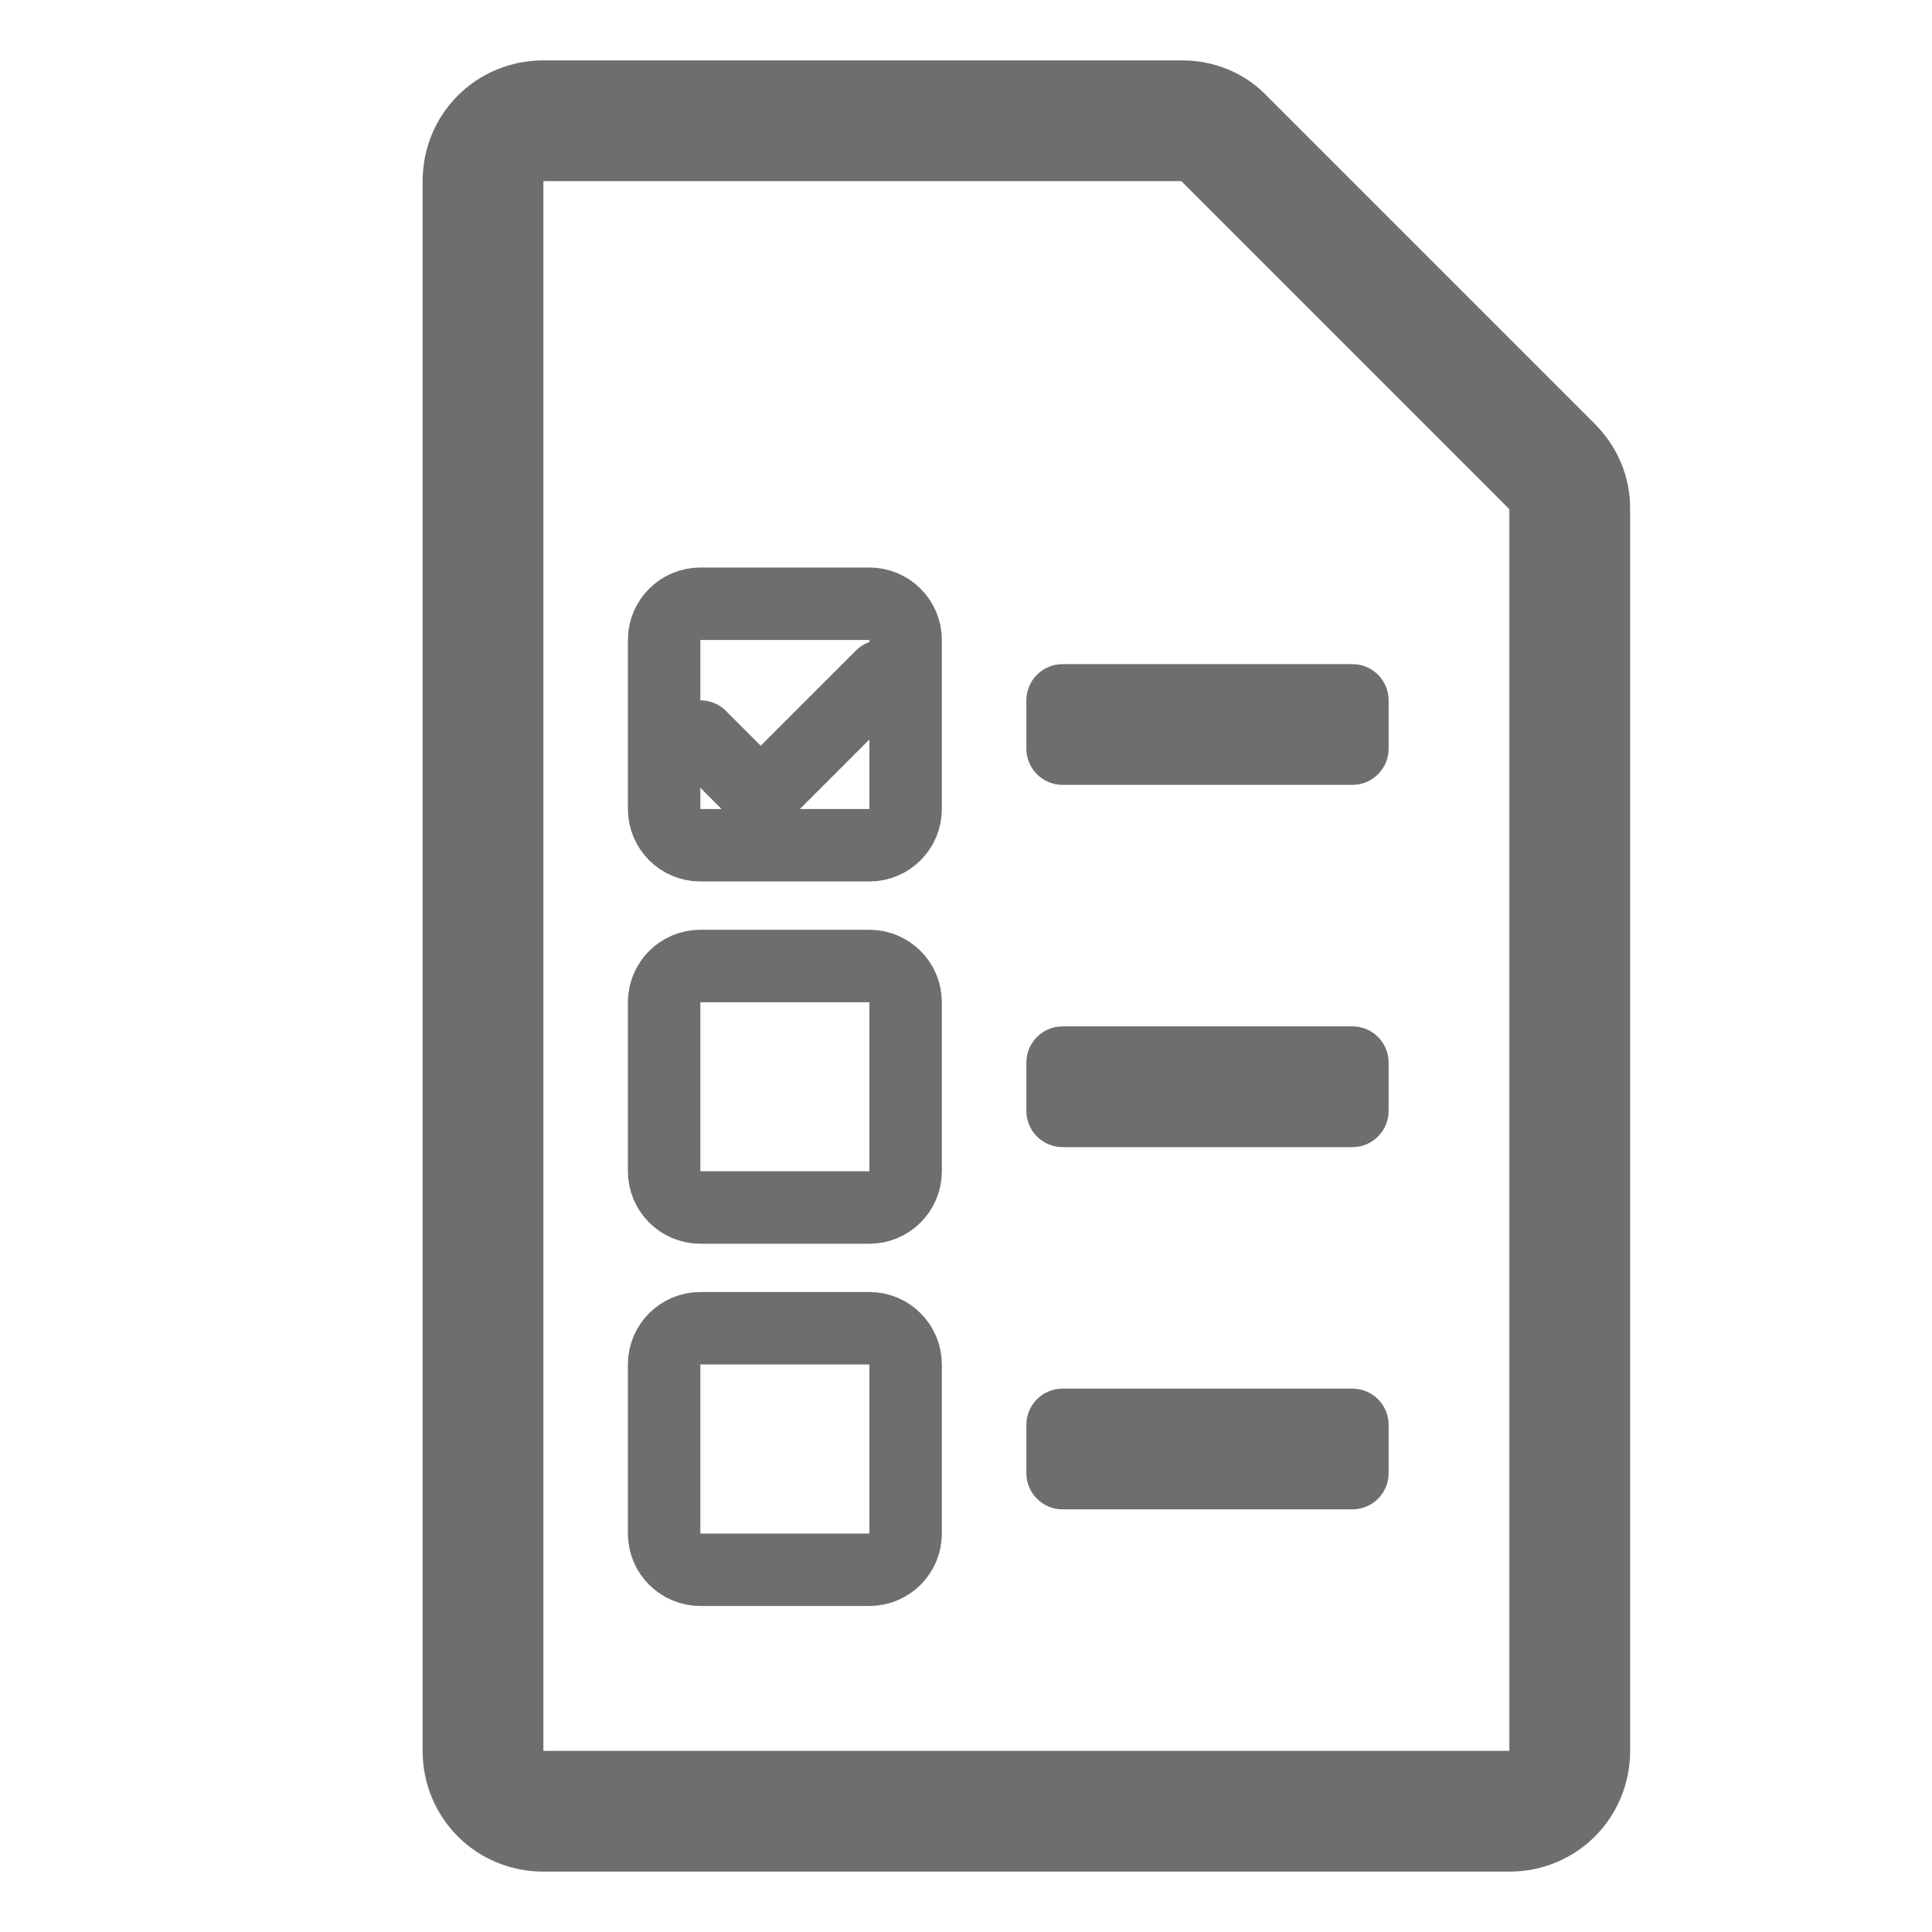
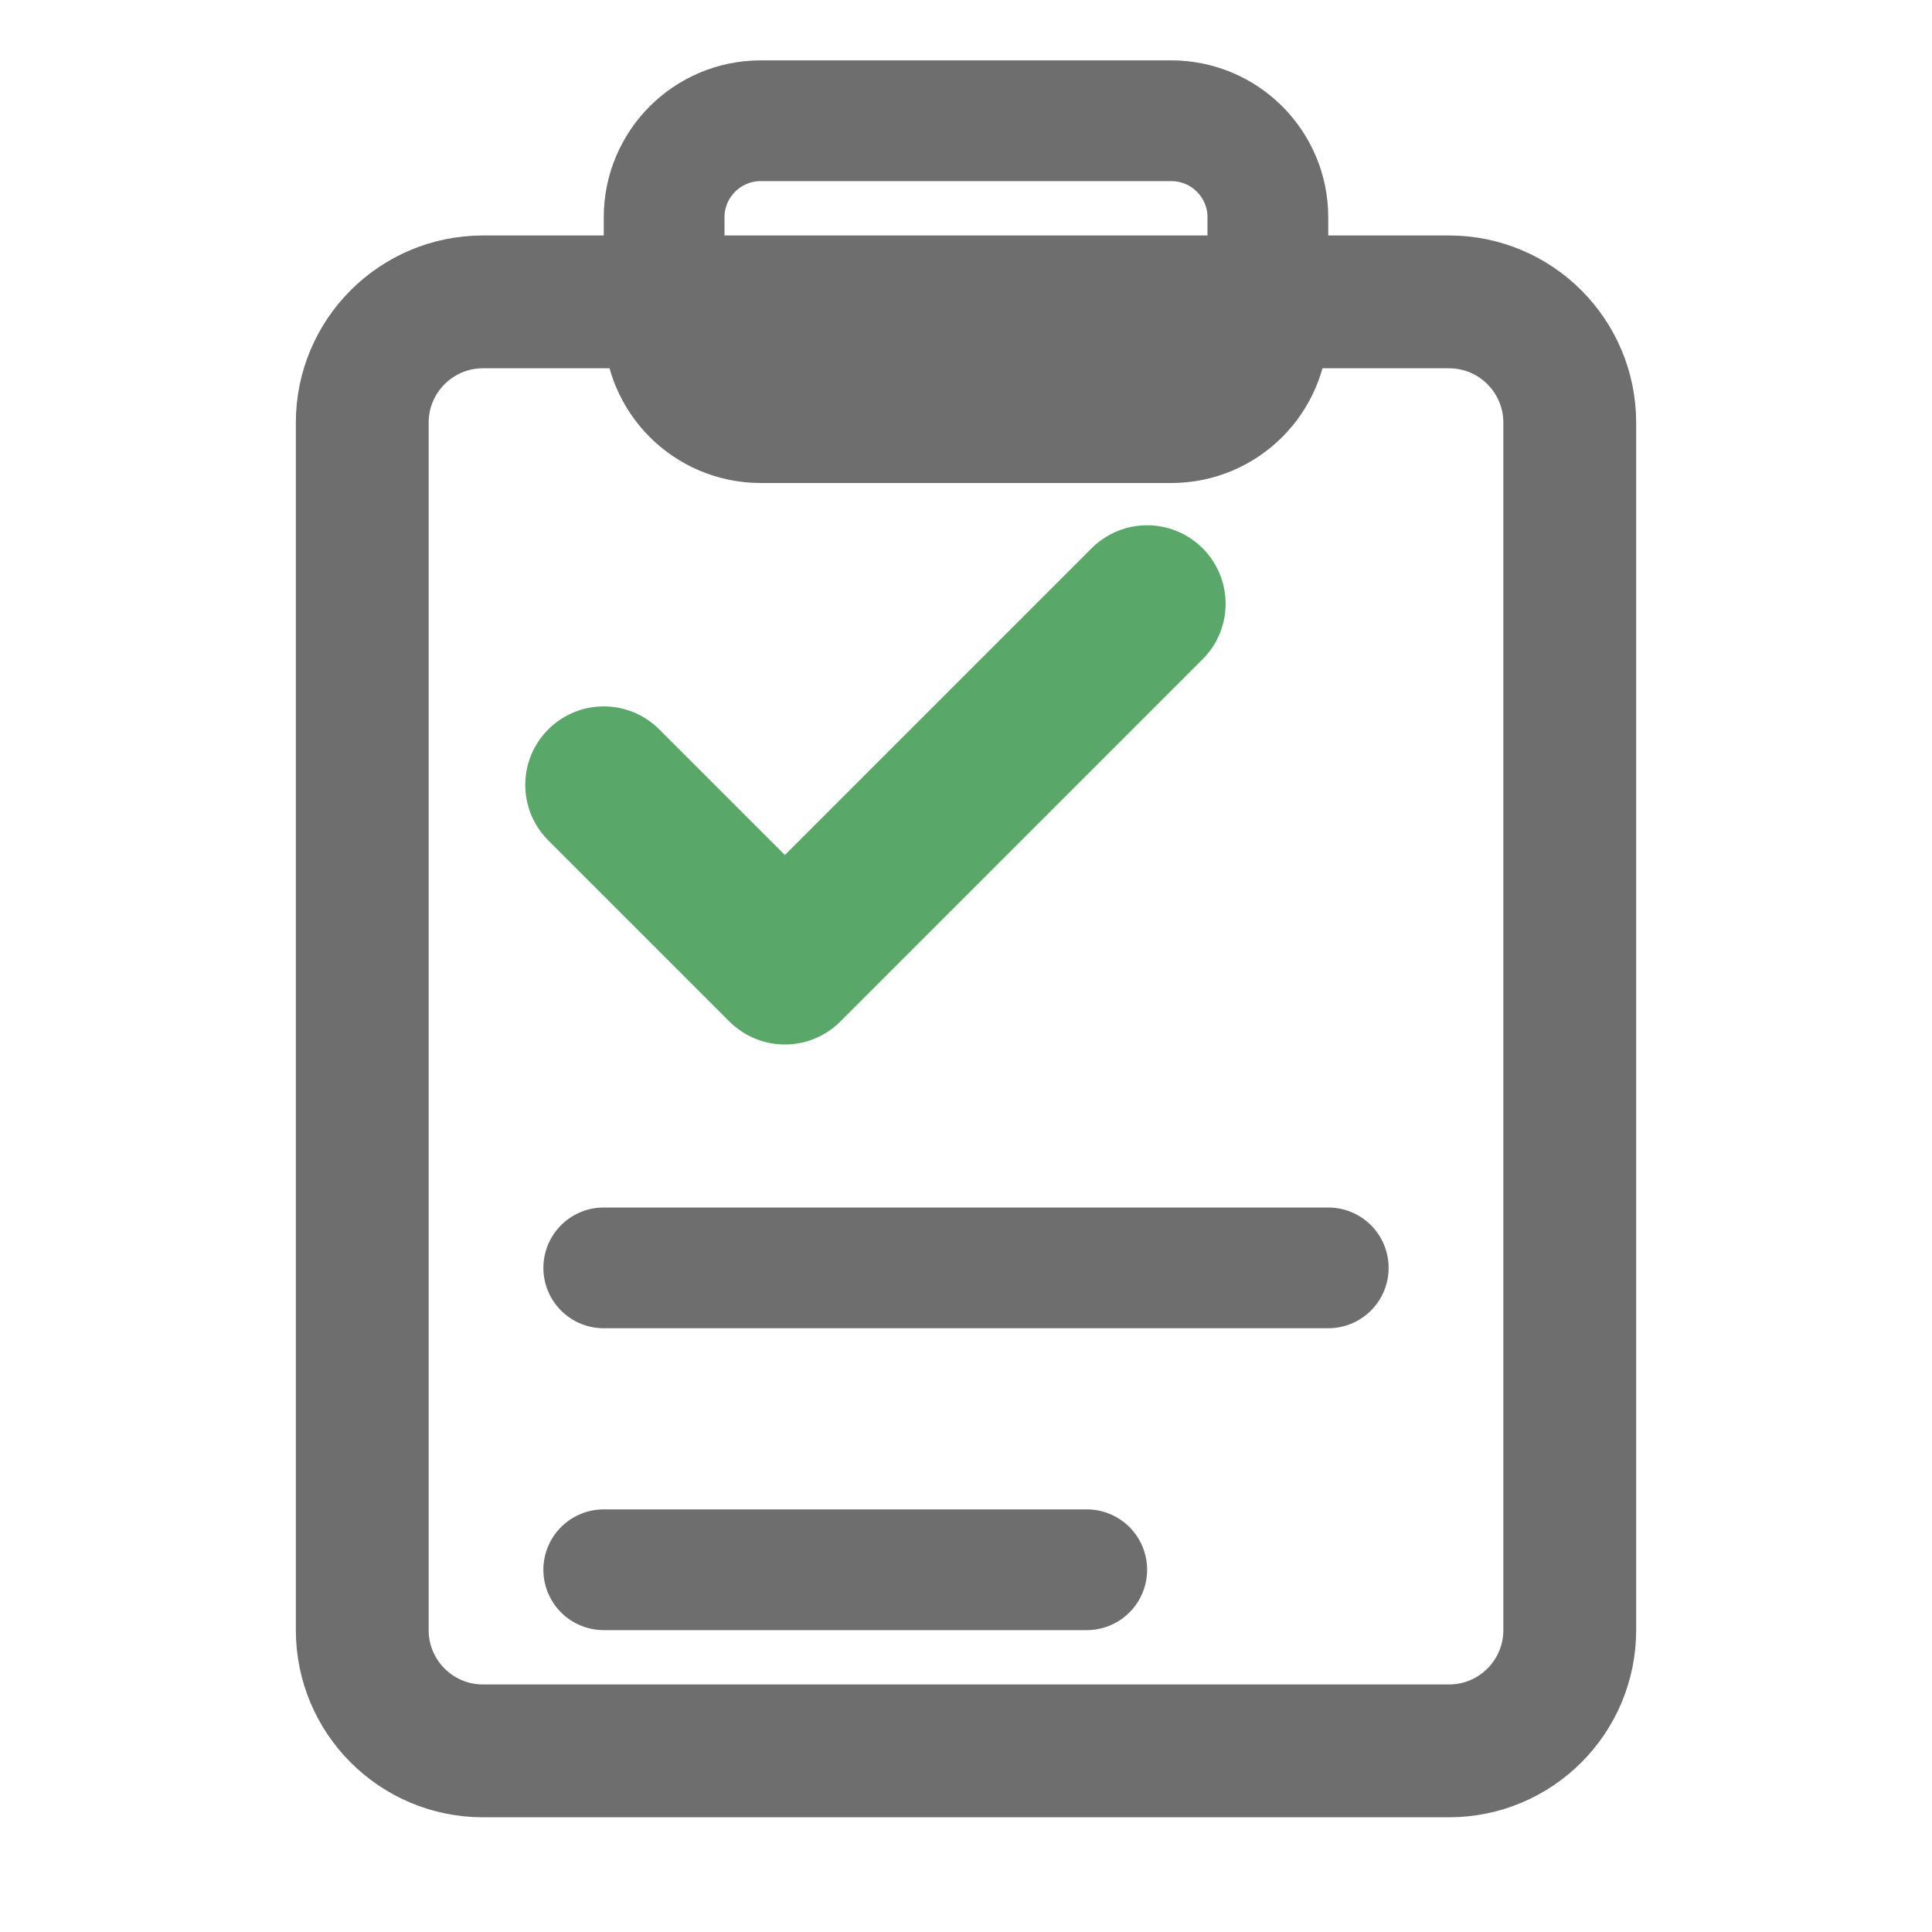
- <svg xmlns="http://www.w3.org/2000/svg" width="14" height="14" viewBox="0 0 16 16" fill="none">
-   <g fill="#6E6E6E">
-     <path d="M4 1.5C4 1.22 4.22 1 4.5 1h5.29c.13 0 .26.05.35.15l2.71 2.71c.1.1.15.22.15.35V14.5c0 .28-.22.5-.5.5h-8c-.28 0-.5-.22-.5-.5V1.5z" fill="none" stroke="#6E6E6E" stroke-width="1" />
-     <rect x="5.5" y="5" width="2" height="2" rx="0.3" stroke="#6E6E6E" stroke-width="0.6" fill="none" />
-     <path d="M5.8 6.1l0.5 0.5 1-1" stroke="#6E6E6E" stroke-width="0.6" fill="none" stroke-linecap="round" stroke-linejoin="round" />
-     <rect x="8.5" y="5.5" width="3" height="1" rx="0.3" />
-     <rect x="5.5" y="8" width="2" height="2" rx="0.3" stroke="#6E6E6E" stroke-width="0.6" fill="none" />
-     <rect x="8.5" y="8.5" width="3" height="1" rx="0.3" />
-     <rect x="5.5" y="11" width="2" height="2" rx="0.3" stroke="#6E6E6E" stroke-width="0.6" fill="none" />
-     <rect x="8.5" y="11.5" width="3" height="1" rx="0.3" />
-   </g>
+ <svg xmlns="http://www.w3.org/2000/svg" width="13" height="13" viewBox="0 0 16 16" fill="none">
+   <rect x="3" y="2.5" width="10" height="12" rx="1" stroke="#6E6E6E" stroke-width="1.1" fill="none" />
+   <rect x="5.5" y="1" width="5" height="2.5" rx="0.8" stroke="#6E6E6E" stroke-width="1" fill="none" />
+   <path d="M5 6.5l1.5 1.5 3-3" stroke="#59A869" stroke-width="1.3" fill="none" stroke-linecap="round" stroke-linejoin="round" />
+   <line x1="5" y1="10.5" x2="11" y2="10.5" stroke="#6E6E6E" stroke-width="1" stroke-linecap="round" />
+   <line x1="5" y1="13" x2="9" y2="13" stroke="#6E6E6E" stroke-width="1" stroke-linecap="round" />
</svg>
